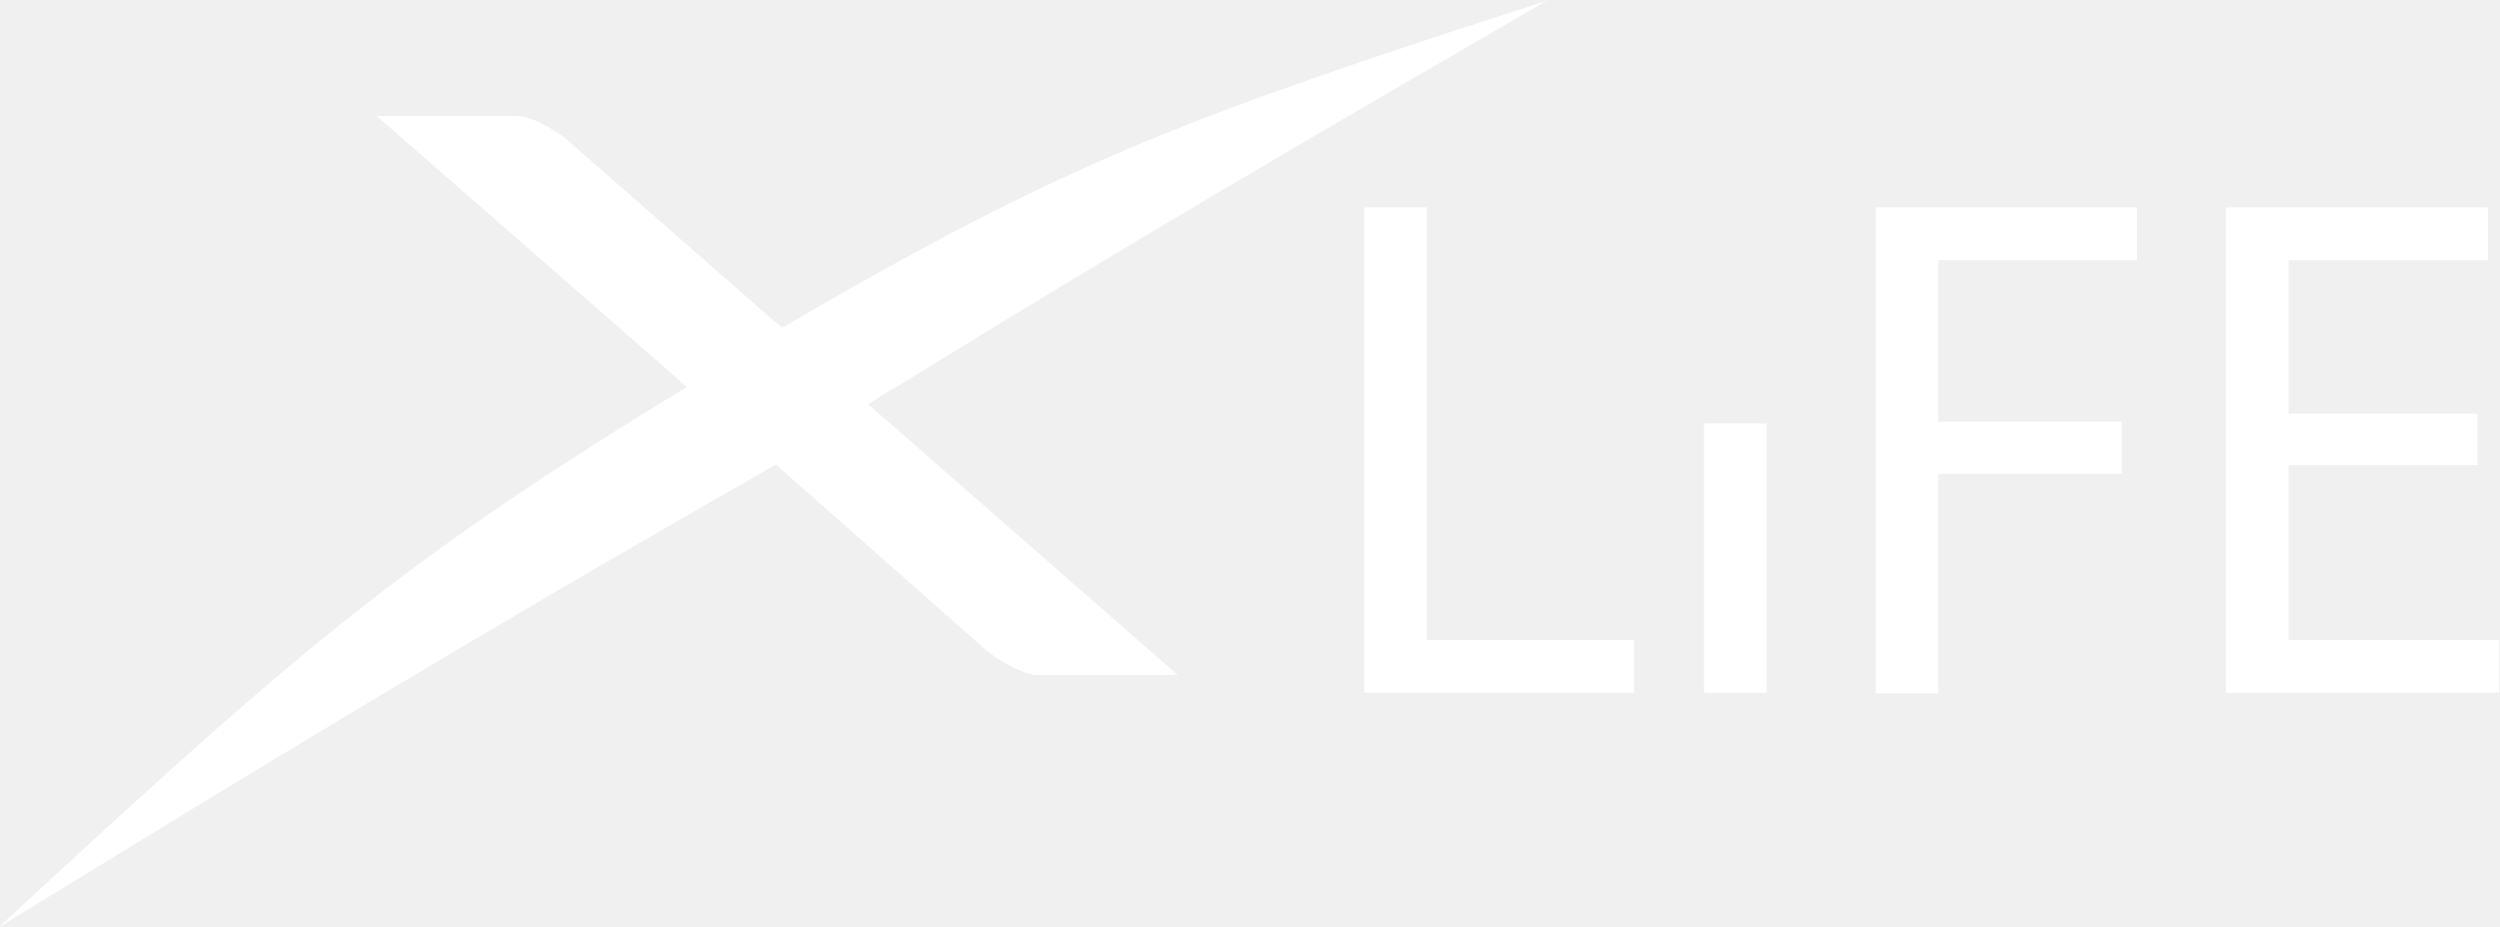
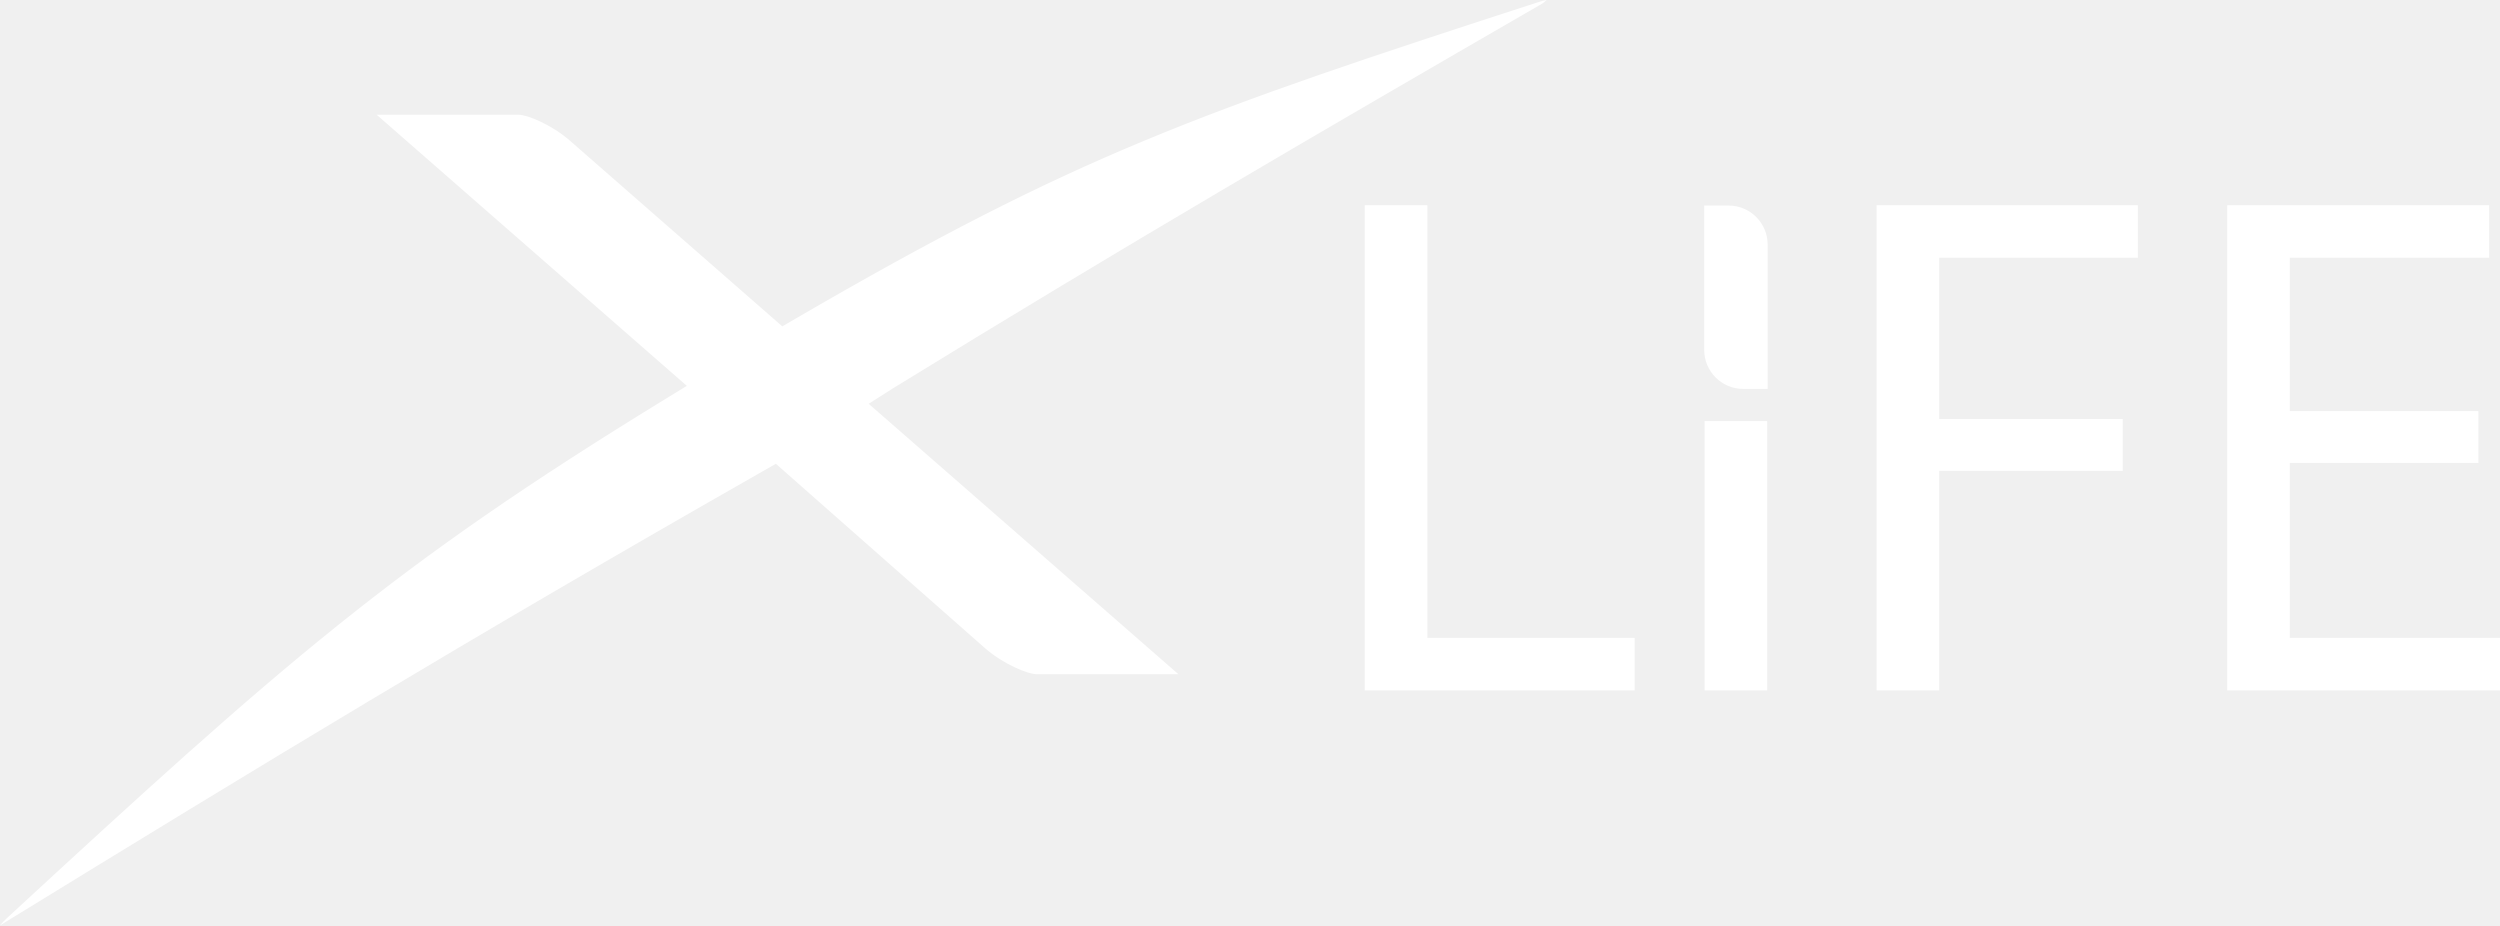
- <svg xmlns="http://www.w3.org/2000/svg" preserveAspectRatio="none" overflow="visible" style="display: block;" width="266.717" height="98.857" viewBox="0 0 266.717 98.857" fill="none">
-   <g id="Group 1000005886">
-     <g id="Group">
-       <path id="Vector" d="M145.601 22.128H152.279V68.283H174.407V73.913H145.601V22.128Z" fill="white" />
-       <path id="Vector_2" d="M188.548 45.173V73.913H181.87V45.173H188.548Z" fill="white" />
-       <path id="Vector_3" d="M200.201 22.128H228.091V27.759H206.879V44.977H226.454V50.541H206.879V73.979H200.201V22.194V22.128Z" fill="white" />
-       <path id="Vector_4" d="M264.425 49.625H244.261V68.283H266.717V73.913H237.583V22.128H265.538V27.759H244.261V44.126H264.425V49.69V49.625Z" fill="white" />
+ <svg xmlns="http://www.w3.org/2000/svg" preserveAspectRatio="none" overflow="visible" style="display: block;" width="230" height="85.136" viewBox="0 0 230 85.136" fill="none">
+   <g id="Group">
+     <g id="Group_2">
+       <path id="Vector" d="M125.56 18.881H131.318V58.683H150.39V63.517H125.554V18.881H125.56Z" fill="white" />
+       <path id="Vector_2" d="M162.58 38.74V63.517H156.822V38.74H162.58Z" fill="white" />
+       <path id="Vector_3" d="M172.648 18.881H196.685V23.714H178.407V38.549H195.294V43.317H178.407V63.517H172.648V18.881Z" fill="white" />
+       <path id="Vector_4" d="M228.013 42.589H210.659V58.683H230V63.517H204.901V18.881H229.003V23.714H210.659V37.821H228.013V42.589Z" fill="white" />
+       <path id="Vector_5" d="M159.036 18.91H156.787V32.194C156.787 34.169 158.398 35.78 160.373 35.78H162.623V22.497C162.623 20.522 161.012 18.91 159.036 18.91Z" fill="white" />
    </g>
-     <path id="Vector_5" d="M164.979 0.196C164.652 0.196 164.39 0.327 164.324 0.327C127.793 12.177 114.765 16.76 84.847 34.174L83.472 34.96L82.228 33.912L60.754 15.123C58.856 13.421 56.237 12.373 55.32 12.373H40.197L71.033 39.281L73.324 41.31L70.705 42.882C41.965 60.492 30.246 70.836 0.72 98.136C0.458 98.333 0.262 98.595 0 98.857C28.479 81.377 49.69 68.48 81.442 50.345L82.817 49.559L83.995 50.607L105.142 69.265C107.04 70.902 109.659 72.015 110.575 72.015H125.698L94.928 45.107L92.637 43.143L95.19 41.507H95.321C120.396 25.991 139.839 14.73 164.521 0.393C164.652 0.393 164.783 0.196 164.979 0V0.196Z" fill="white" />
+     <path id="Vector_6" d="M142.274 5.00679e-06C141.999 0.054 141.767 0.119 141.695 0.143C110.187 10.359 98.993 14.304 73.178 29.324L71.972 30.028L70.922 29.109L52.399 12.913C50.746 11.475 48.515 10.556 47.703 10.556H34.652L61.201 33.763L63.188 35.5L60.939 36.878C36.156 52.071 26.083 60.98 0.603 84.498C0.4 84.689 0.191 84.909 0 85.136C24.532 70.075 42.798 58.958 70.176 43.353L71.382 42.667L72.42 43.586L90.656 59.662C92.315 61.1 94.559 62.025 95.364 62.025H108.409L81.872 38.853L79.915 37.147L82.105 35.756L82.218 35.685C103.814 22.407 120.57 12.657 141.88 0.334C141.969 0.28 142.125 0.161 142.268 0.012L142.274 5.00679e-06Z" fill="white" />
  </g>
</svg>
